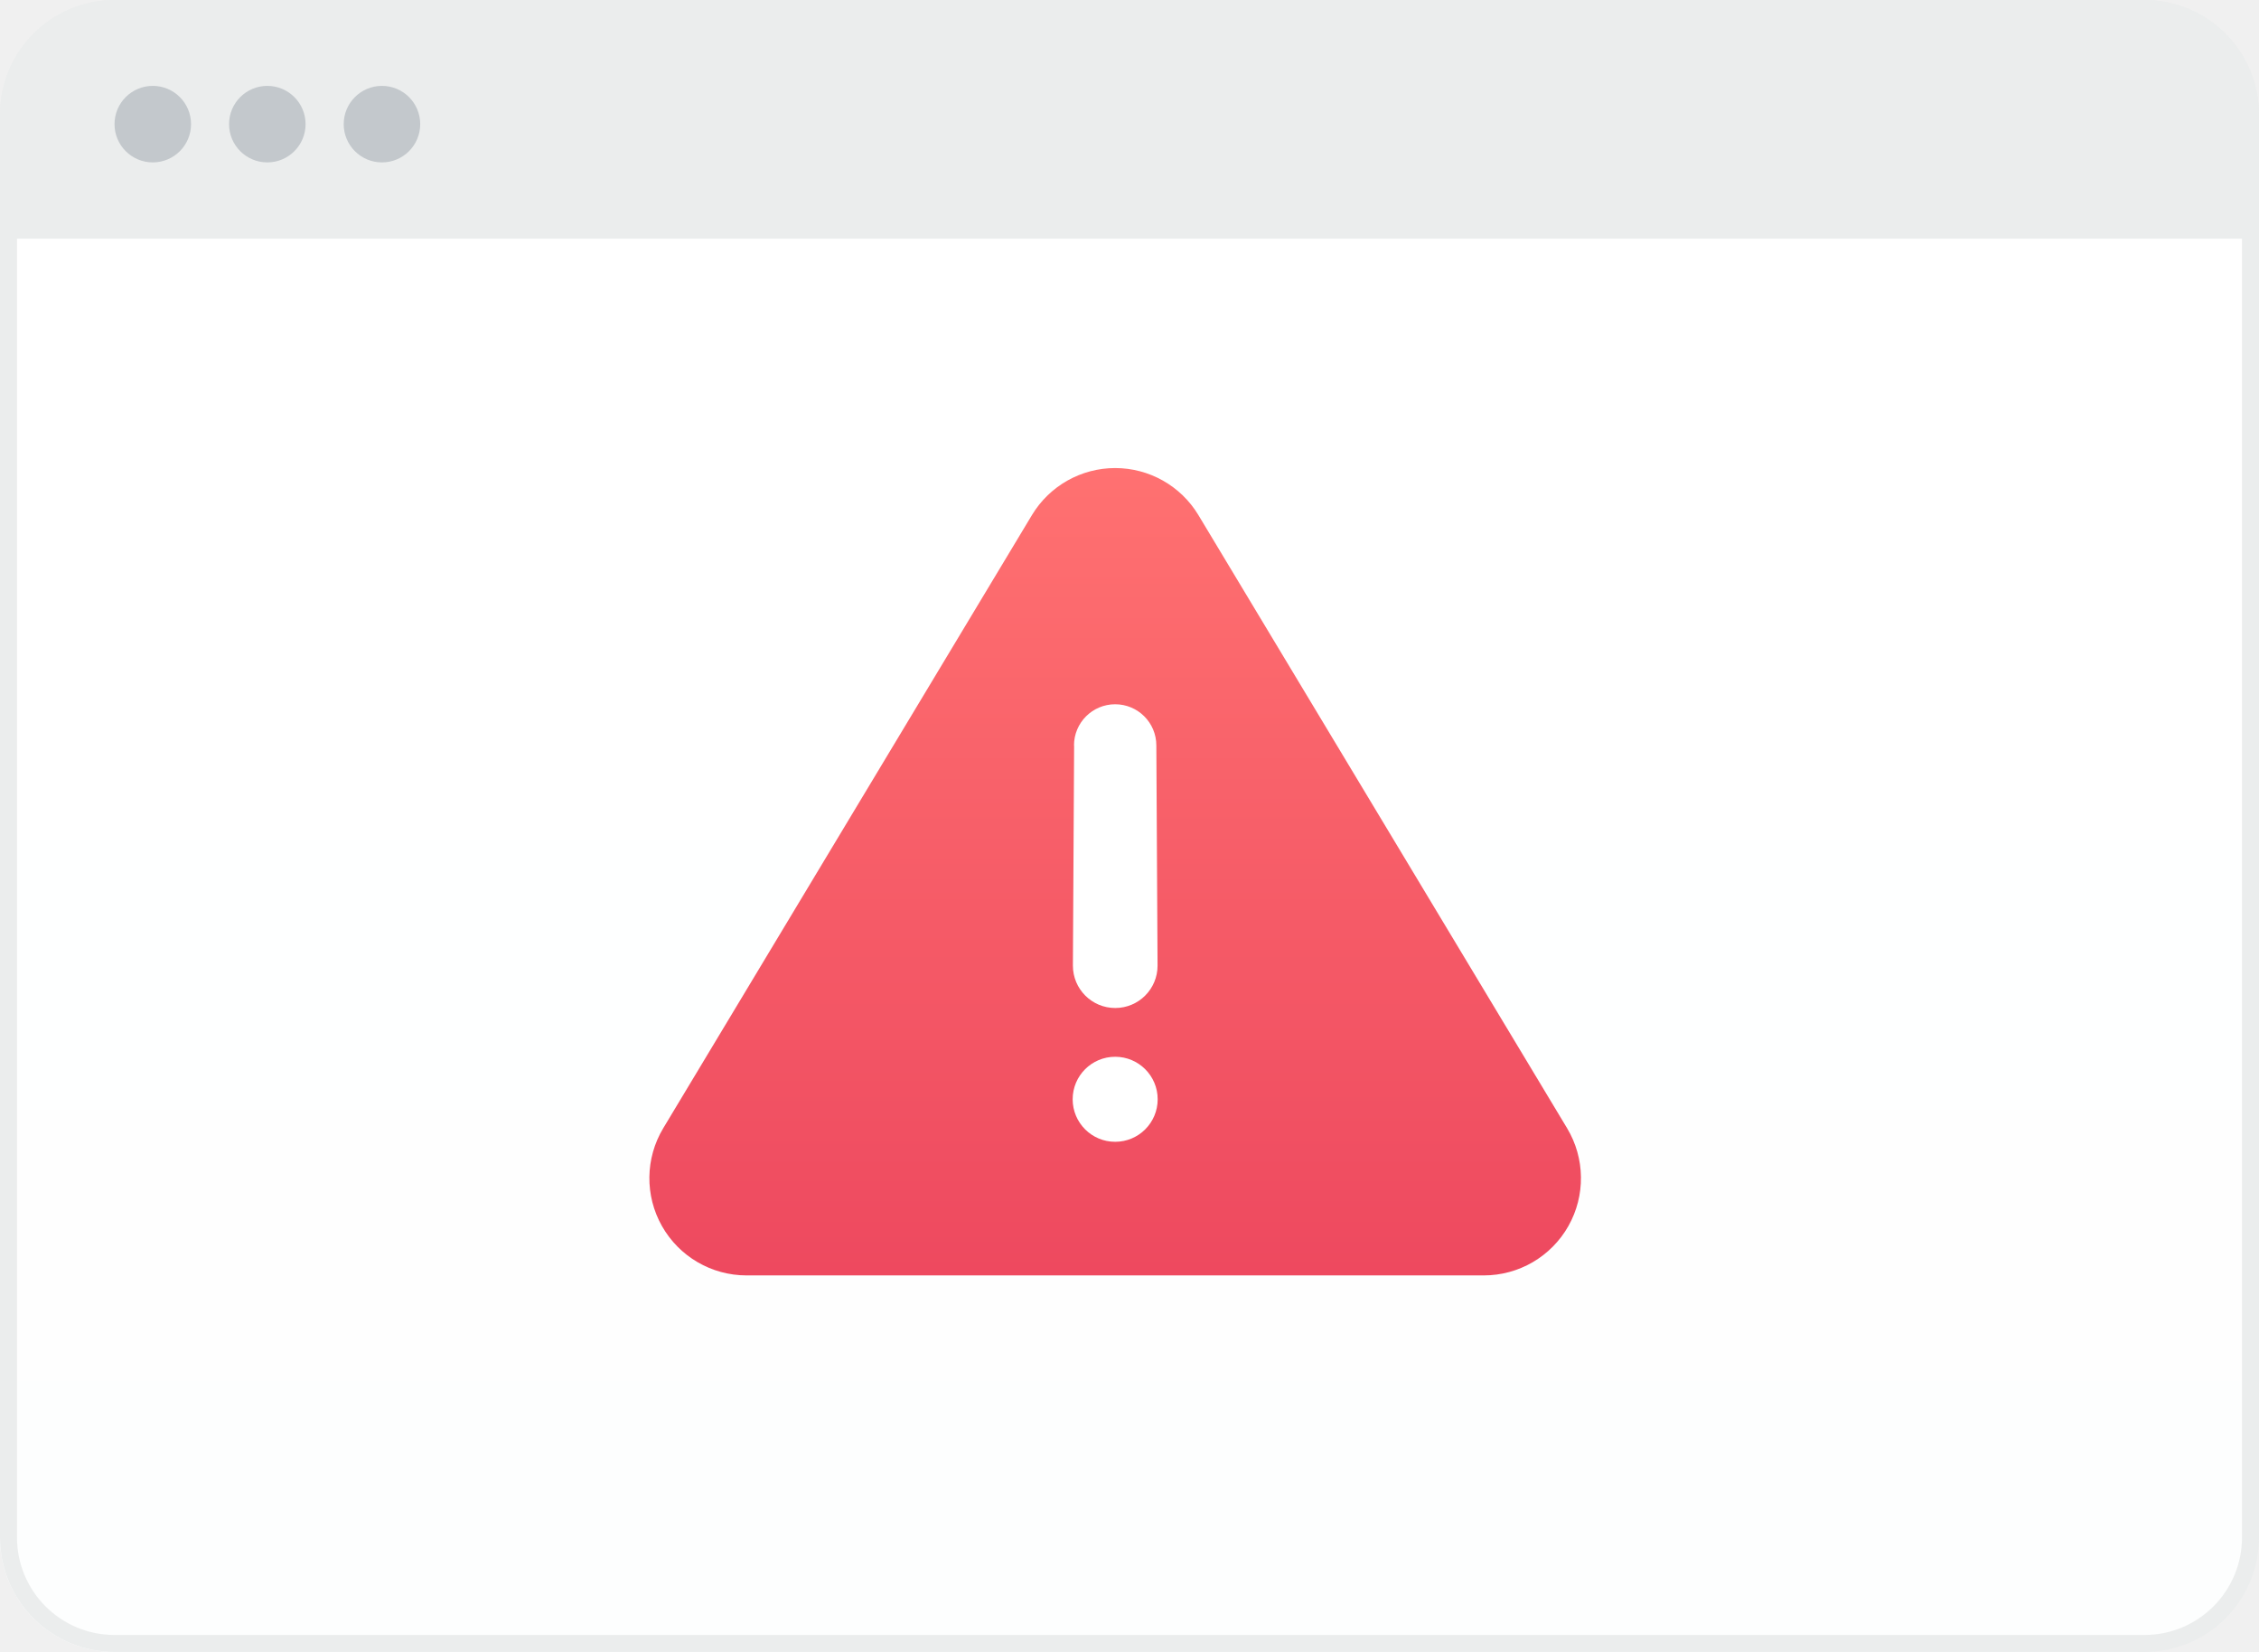
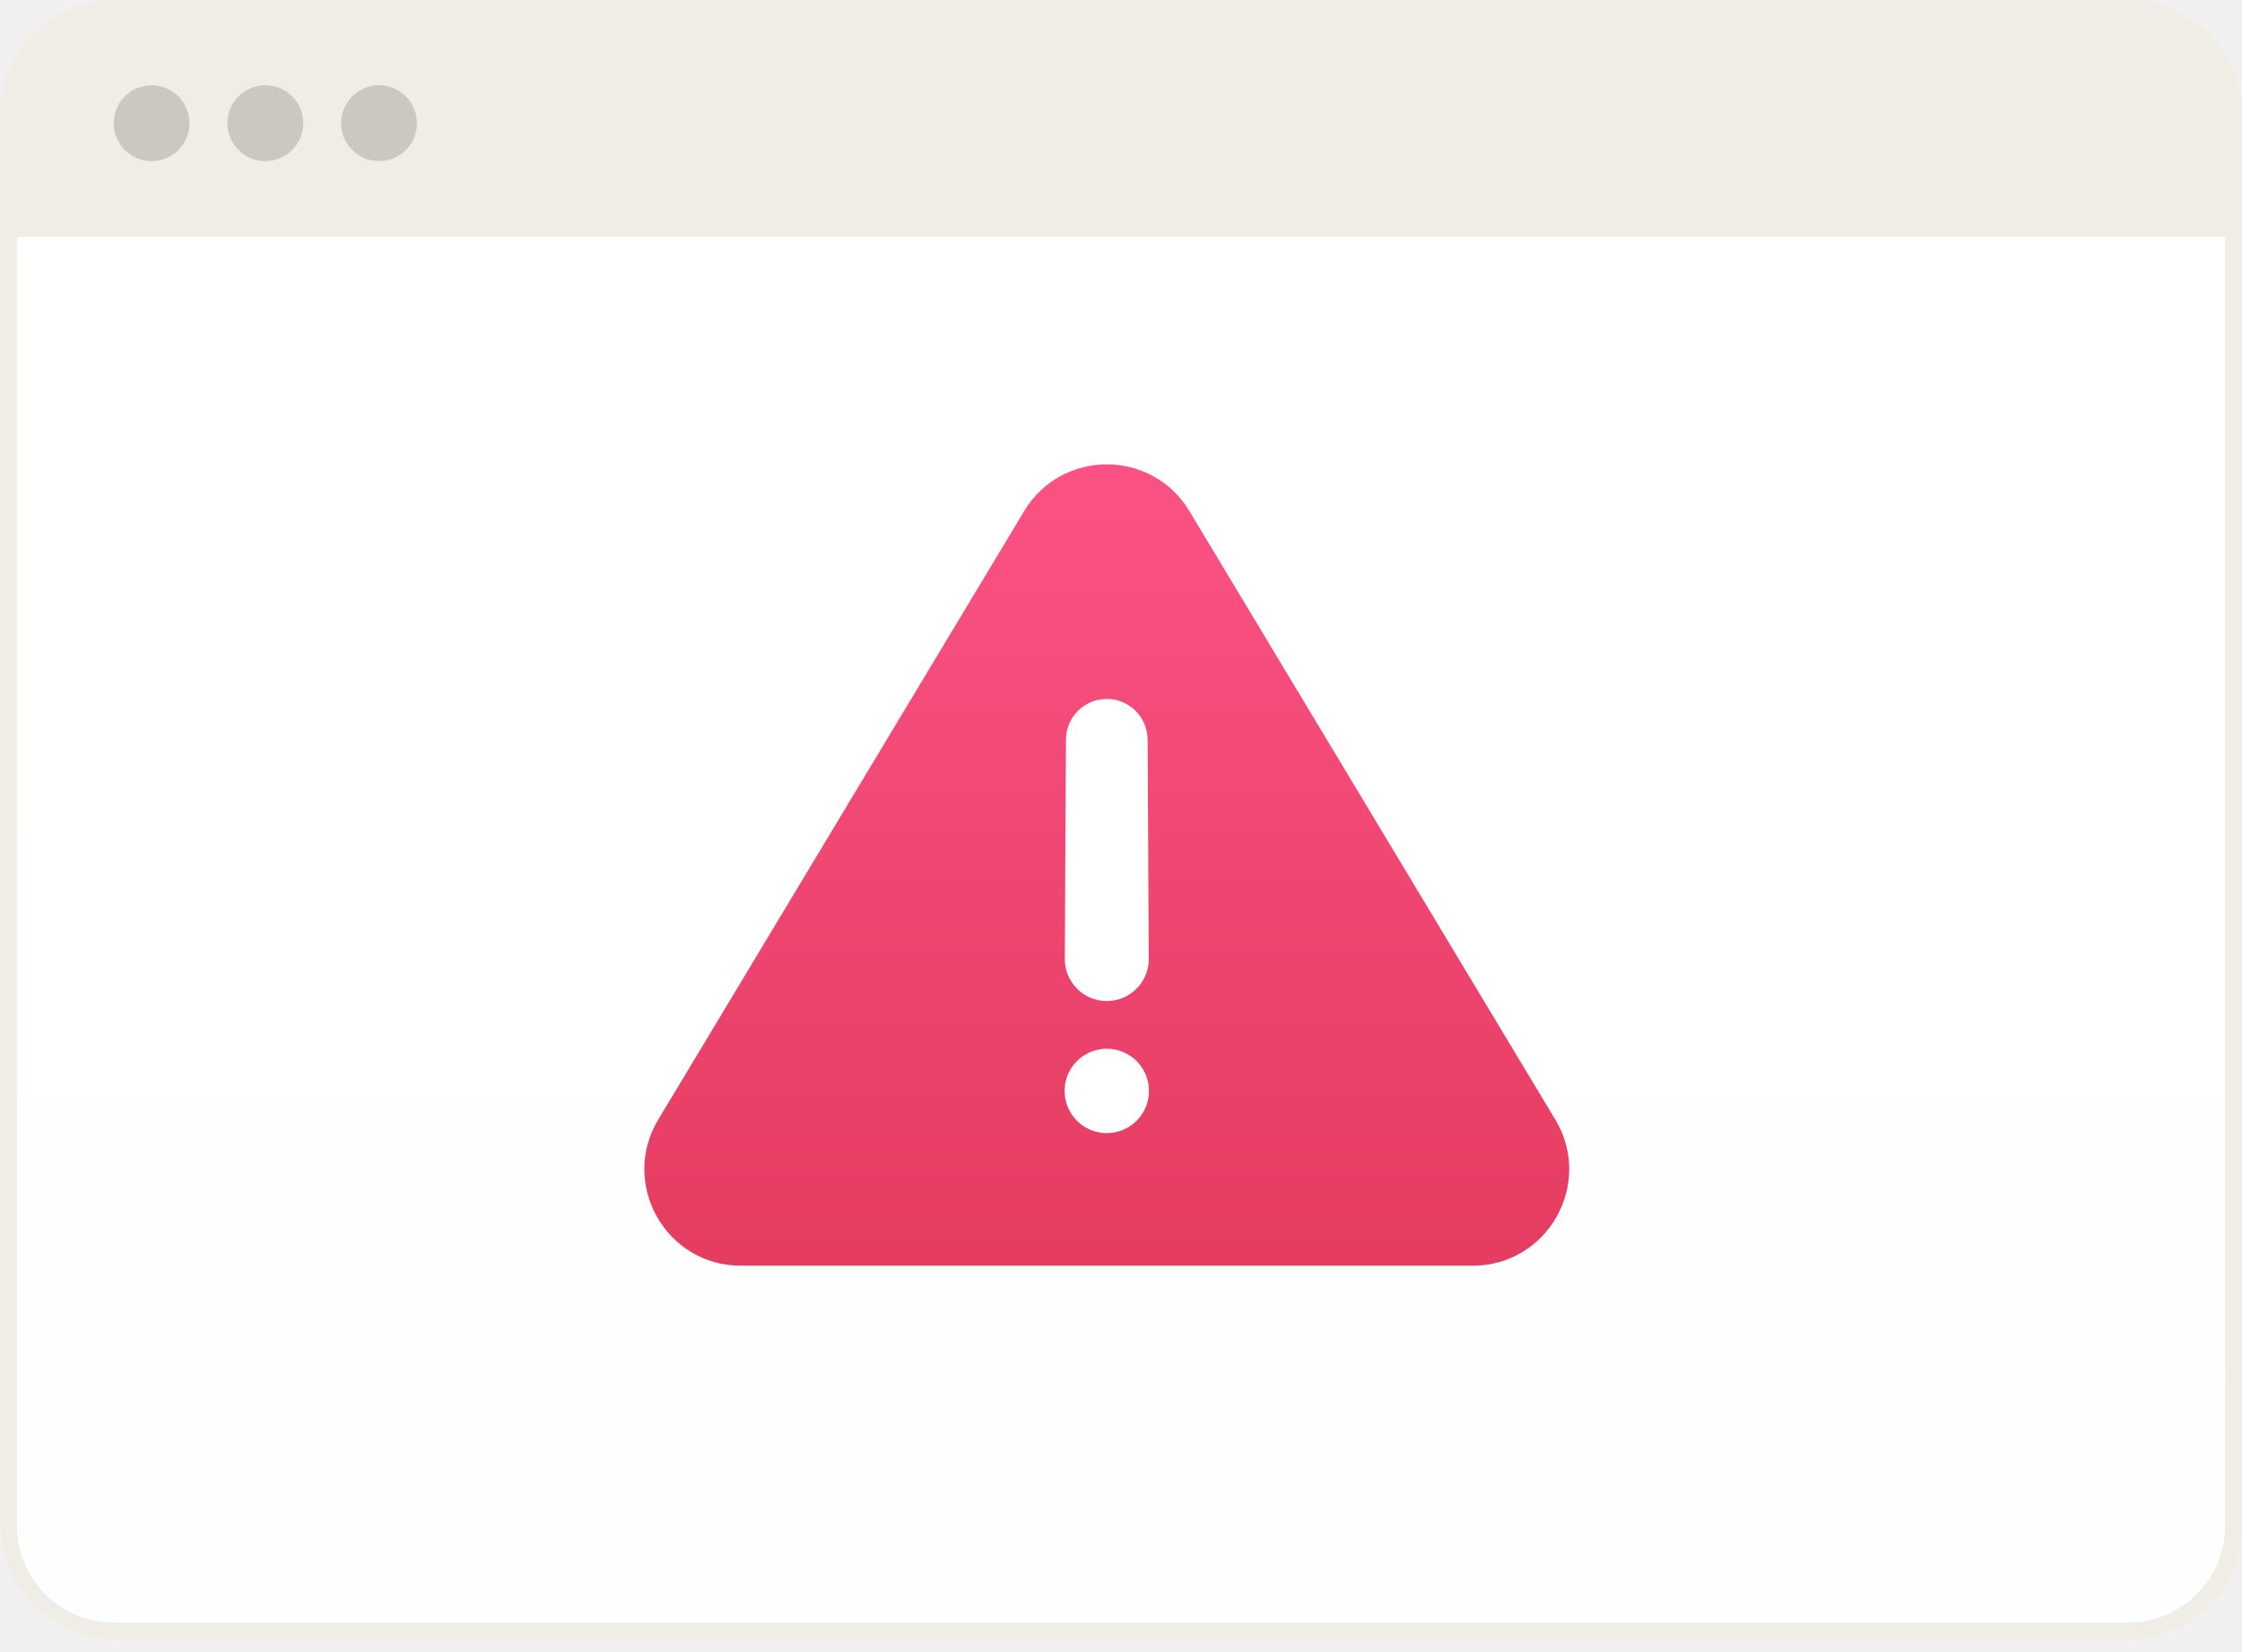
- <svg xmlns="http://www.w3.org/2000/svg" width="186" height="136" fill="none" viewBox="0 0 186 136">
-   <defs />
-   <g clip-path="url(#clip0)">
-     <path fill="#EBEDED" d="M0 9.43A9.43 9.43 0 019.43 0h167.14A9.43 9.43 0 01186 9.43V20H0V9.43z" />
-     <path fill="url(#paint0_linear)" d="M0 19.65h184.74v106.92a9.43 9.43 0 01-9.43 9.43H9.43A9.43 9.43 0 010 126.57V19.65z" />
-     <path stroke="#EBEDED" stroke-width="1.4" d="M9.43.7h167.14a8.73 8.73 0 018.73 8.73v117.14a8.73 8.73 0 01-8.73 8.73H9.43a8.73 8.73 0 01-8.73-8.73V9.43A8.73 8.73 0 019.43.7z" />
-     <circle cx="12.58" cy="10.22" r="3.15" fill="#C3C8CC" />
-     <circle cx="22.01" cy="10.22" r="3.15" fill="#C3C8CC" />
-     <circle cx="31.45" cy="10.22" r="3.15" fill="#C3C8CC" />
-     <path fill="url(#paint1_linear)" d="M84.97 42.4a8 8 0 0113.7 0l30.36 50.48a8 8 0 01-6.86 12.12h-60.7a8 8 0 01-6.86-12.12L84.97 42.4z" />
-     <path fill="#fff" d="M88.43 61.37a3.39 3.39 0 016.78 0l.1 18.13a3.48 3.48 0 11-6.97 0l.1-18.13zm6.89 29.13a3.5 3.5 0 11-7 0 3.5 3.5 0 017 0z" />
+ <svg xmlns="http://www.w3.org/2000/svg" width="186" height="137" fill="none" viewBox="0 0 186 137">
+   <path fill="#F0ECE6" d="M0 9.434A9.434 9.434 0 019.434 0h167.132A9.434 9.434 0 01186 9.434V20H0V9.434z" />
+   <path fill="url(#paint0_linear_5741_18654)" d="M0 19.654h184.74v106.914c0 5.21-4.224 9.433-9.434 9.433H9.434A9.433 9.433 0 010 126.568V19.654z" />
+   <path stroke="#F0EDE6" stroke-width="1.4" d="M.7 9.434A8.734 8.734 0 019.434.7h167.132a8.734 8.734 0 018.734 8.734v117.132a8.734 8.734 0 01-8.734 8.734H9.434A8.734 8.734 0 01.7 126.566V9.434z" />
+   <circle cx="12.578" cy="10.219" r="3.145" fill="#CCC8C0" />
+   <circle cx="22.012" cy="10.219" r="3.145" fill="#CCC8C0" />
+   <circle cx="31.445" cy="10.219" r="3.145" fill="#CCC8C0" />
+   <g>
+     <path fill="url(#paint1_linear_5741_18654)" d="M84.965 42.4c3.108-5.169 10.602-5.169 13.711 0l30.354 50.477c3.207 5.332-.634 12.123-6.856 12.123H61.466c-6.222 0-10.062-6.79-6.856-12.123l30.355-50.476z" />
+     <path fill="#fff" d="M88.433 61.37a3.387 3.387 0 016.774 0l.096 18.13a3.483 3.483 0 11-6.965 0l.095-18.13zM95.32 90.5a3.5 3.5 0 11-7 0 3.5 3.5 0 017 0z" />
  </g>
  <defs>
-     <linearGradient id="paint0_linear" x1="92.37" x2="92.37" y1="46.78" y2="136" gradientUnits="userSpaceOnUse">
+     <linearGradient id="paint0_linear_5741_18654" x1="92.37" x2="92.37" y1="46.776" y2="136.001" gradientUnits="userSpaceOnUse">
      <stop stop-color="#fff" />
      <stop offset="1" stop-color="#FDFEFE" />
    </linearGradient>
-     <linearGradient id="paint1_linear" x1="91.82" x2="91.82" y1="38.43" y2="134.52" gradientUnits="userSpaceOnUse">
-       <stop stop-color="#FF7171" />
-       <stop offset="1" stop-color="#E63757" />
+     <linearGradient id="paint1_linear_5741_18654" x1="91.82" x2="91.82" y1="38.426" y2="134.519" gradientUnits="userSpaceOnUse">
+       <stop stop-color="#FA5284" />
+       <stop offset="1" stop-color="#DC3251" />
    </linearGradient>
-     <clipPath id="clip0">
-       <path fill="#fff" d="M0 0h186v136H0z" />
-     </clipPath>
  </defs>
</svg>
